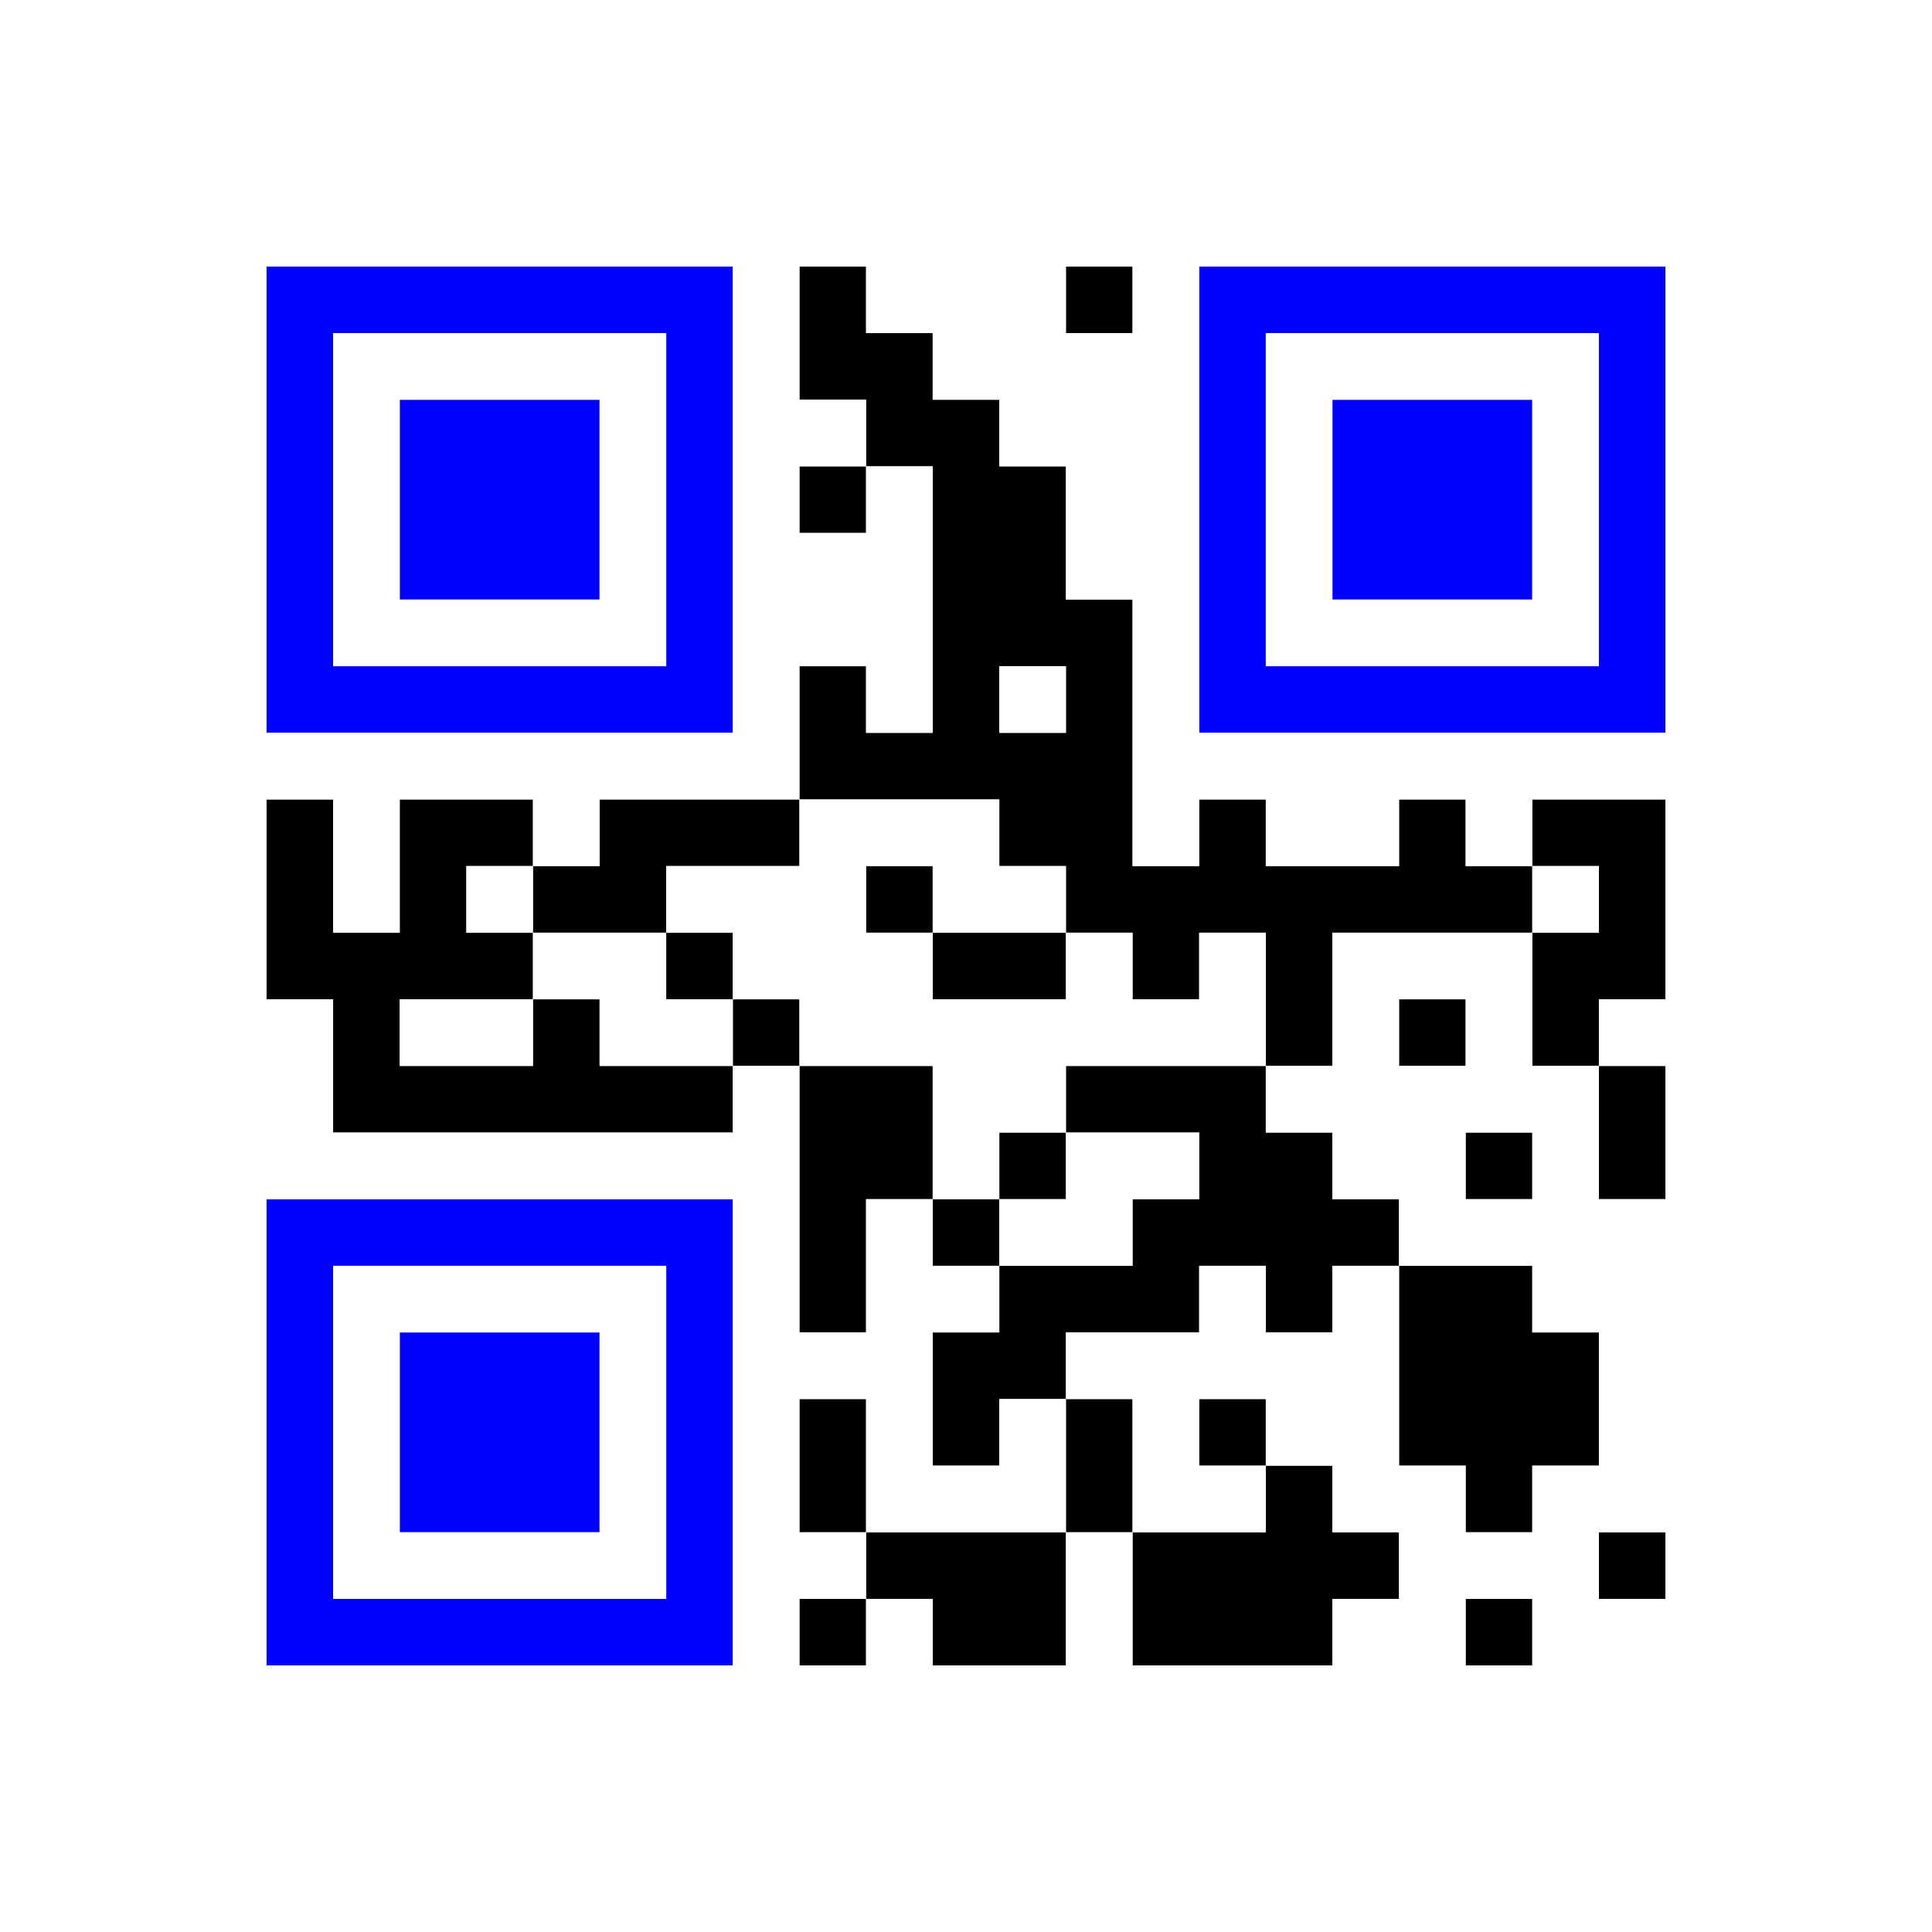
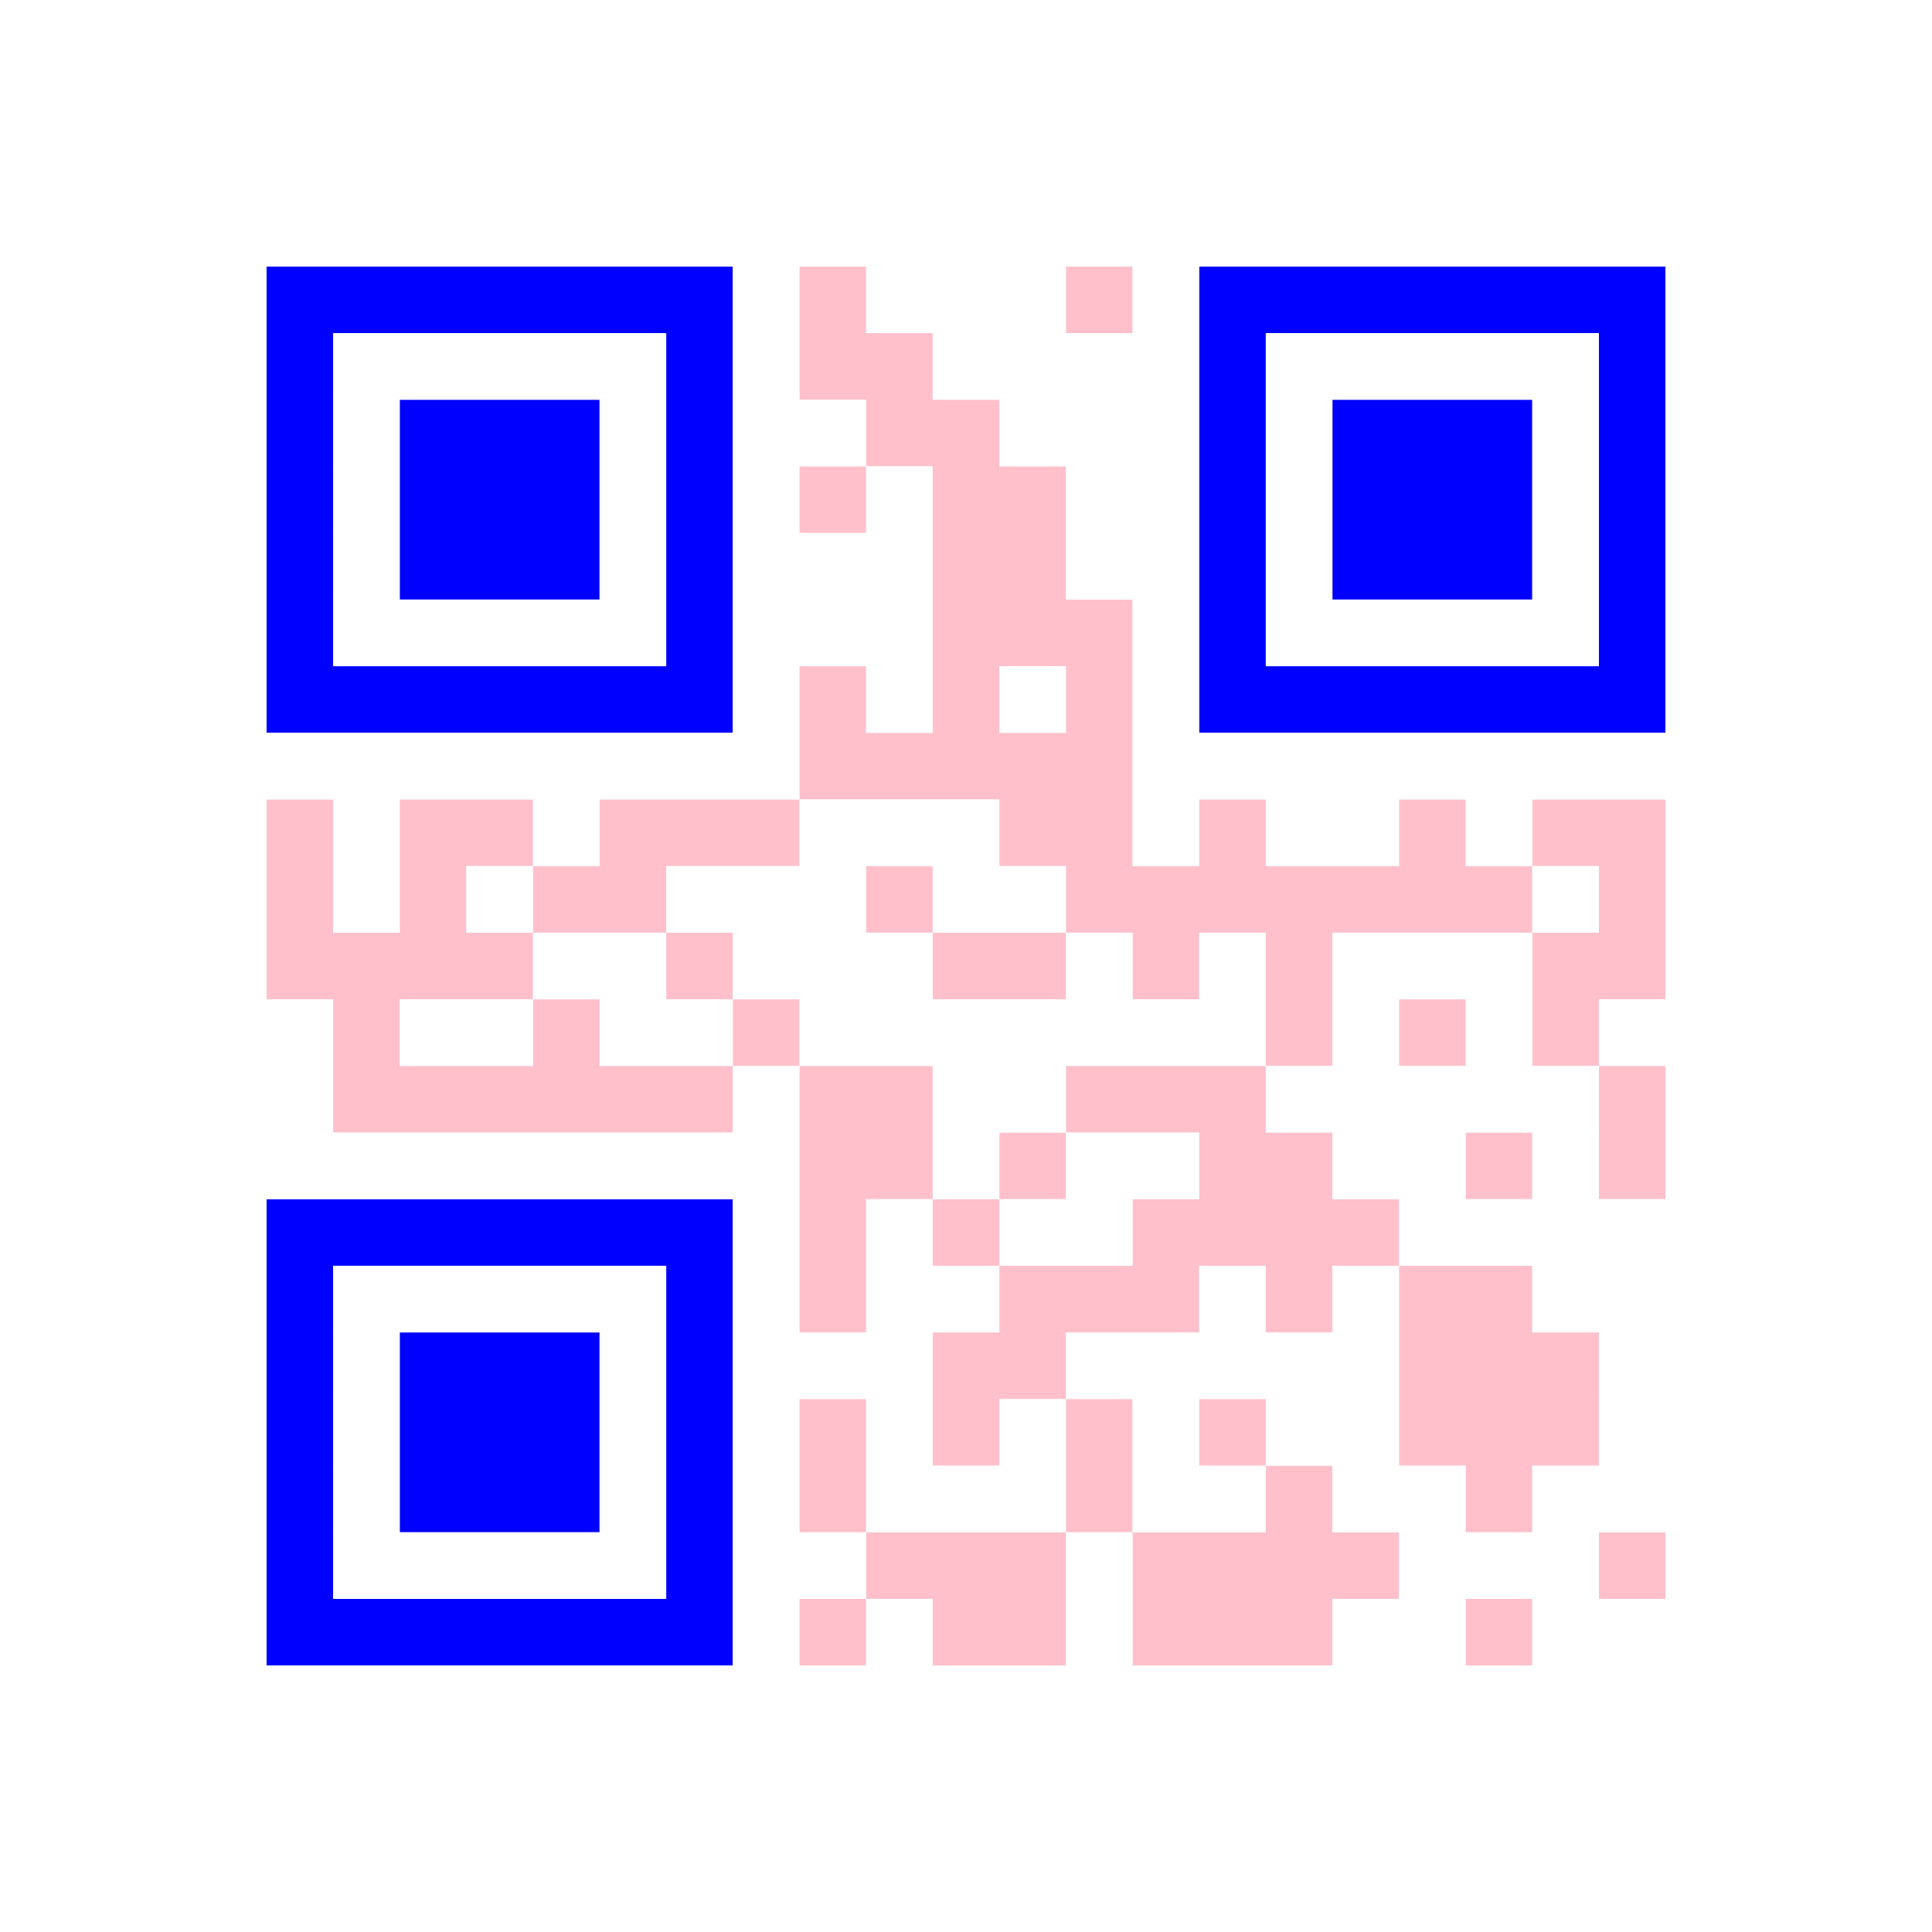
<svg width="52.2mm" height="52.2mm" viewBox="0 0 52.2 52.2" class="segno">
  <g transform="scale(1.8)">
    <path class="qrline" stroke="#00f" d="M4 4.5h7m7 0h7m-21 1h1m5 0h1m7 0h1m5 0h1m-21 1h1m1 0h3m1 0h1m7 0h1m1 0h3m1 0h1m-21 1h1m1 0h3m1 0h1m7 0h1m1 0h3m1 0h1m-21 1h1m1 0h3m1 0h1m7 0h1m1 0h3m1 0h1m-21 1h1m5 0h1m7 0h1m5 0h1m-21 1h7m7 0h7m-21 8h7m-7 1h1m5 0h1m-7 1h1m1 0h3m1 0h1m-7 1h1m1 0h3m1 0h1m-7 1h1m1 0h3m1 0h1m-7 1h1m5 0h1m-7 1h7" />
-     <path class="qrline" stroke="#000" d="M12 4.5h1m3 0h1m-5 1h2m-1 1h2m-3 1h1m1 0h2m-2 1h2m-2 1h3m-5 1h1m1 0h1m1 0h1m-5 1h5m-13 1h1m1 0h2m1 0h3m3 0h2m1 0h1m2 0h1m1 0h2m-21 1h1m1 0h1m1 0h2m3 0h1m2 0h7m1 0h1m-21 1h4m2 0h1m3 0h2m1 0h1m1 0h1m3 0h2m-20 1h1m2 0h1m2 0h1m7 0h1m1 0h1m1 0h1m-19 1h6m1 0h2m2 0h3m5 0h1m-13 1h2m1 0h1m2 0h2m2 0h1m1 0h1m-13 1h1m1 0h1m2 0h4m-9 1h1m2 0h3m1 0h1m1 0h2m-9 1h2m5 0h3m-12 1h1m1 0h1m1 0h1m1 0h1m2 0h3m-12 1h1m3 0h1m2 0h1m2 0h1m-10 1h3m1 0h4m3 0h1m-13 1h1m1 0h2m1 0h3m2 0h1" />
+     <path class="qrline" stroke="#ffc0cb" d="M12 4.5h1m3 0h1m-5 1h2m-1 1h2m-3 1h1m1 0h2m-2 1h2m-2 1h3m-5 1h1m1 0h1m1 0h1m-5 1h5m-13 1h1m1 0h2m1 0h3m3 0h2m1 0h1m2 0h1m1 0h2m-21 1h1m1 0h1m1 0h2m3 0h1m2 0h7m1 0h1m-21 1h4m2 0h1m3 0h2m1 0h1m1 0h1m3 0h2m-20 1h1m2 0h1m2 0h1m7 0h1m1 0h1m1 0h1m-19 1h6m1 0h2m2 0h3m5 0h1m-13 1h2m1 0h1m2 0h2m2 0h1m1 0h1m-13 1h1m1 0h1m2 0h4m-9 1h1m2 0h3m1 0h1m1 0h2m-9 1h2m5 0h3m-12 1h1m1 0h1m1 0h1m1 0h1m2 0h3m-12 1h1m3 0h1m2 0h1m2 0h1m-10 1h3m1 0h4m3 0h1m-13 1h1m1 0h2m1 0h3m2 0h1" />
    <path class="qrline" stroke="#fff" d="M0 0.5h29m-29 1h29m-29 1h29m-29 1h29m-29 1h4m7 0h1m1 0h3m1 0h1m7 0h4m-29 1h4m1 0h5m1 0h1m2 0h4m1 0h5m1 0h4m-29 1h4m1 0h1m3 0h1m1 0h2m2 0h3m1 0h1m3 0h1m1 0h4m-29 1h4m1 0h1m3 0h1m1 0h1m1 0h1m2 0h2m1 0h1m3 0h1m1 0h4m-29 1h4m1 0h1m3 0h1m1 0h3m2 0h2m1 0h1m3 0h1m1 0h4m-29 1h4m1 0h5m1 0h3m3 0h1m1 0h5m1 0h4m-29 1h4m7 0h1m1 0h1m1 0h1m1 0h1m7 0h4m-29 1h12m5 0h12m-29 1h4m1 0h1m2 0h1m3 0h3m2 0h1m1 0h2m1 0h1m2 0h4m-29 1h4m1 0h1m1 0h1m2 0h3m1 0h2m7 0h1m1 0h4m-29 1h4m4 0h2m1 0h3m2 0h1m1 0h1m1 0h3m2 0h4m-29 1h5m1 0h2m1 0h2m1 0h7m1 0h1m1 0h1m1 0h5m-29 1h5m6 0h1m2 0h2m3 0h5m1 0h4m-29 1h12m2 0h1m1 0h2m2 0h2m1 0h1m1 0h4m-29 1h4m7 0h1m1 0h1m1 0h2m4 0h8m-29 1h4m1 0h5m1 0h1m1 0h2m3 0h1m1 0h1m2 0h6m-29 1h4m1 0h1m3 0h1m1 0h3m2 0h5m3 0h5m-29 1h4m1 0h1m3 0h1m1 0h1m1 0h1m1 0h1m1 0h1m1 0h2m3 0h5m-29 1h4m1 0h1m3 0h1m1 0h1m1 0h3m1 0h2m1 0h2m1 0h6m-29 1h4m1 0h5m1 0h2m3 0h1m4 0h3m1 0h4m-29 1h4m7 0h1m1 0h1m2 0h1m3 0h2m1 0h6m-29 1h29m-29 1h29m-29 1h29m-29 1h29" />
  </g>
</svg>
